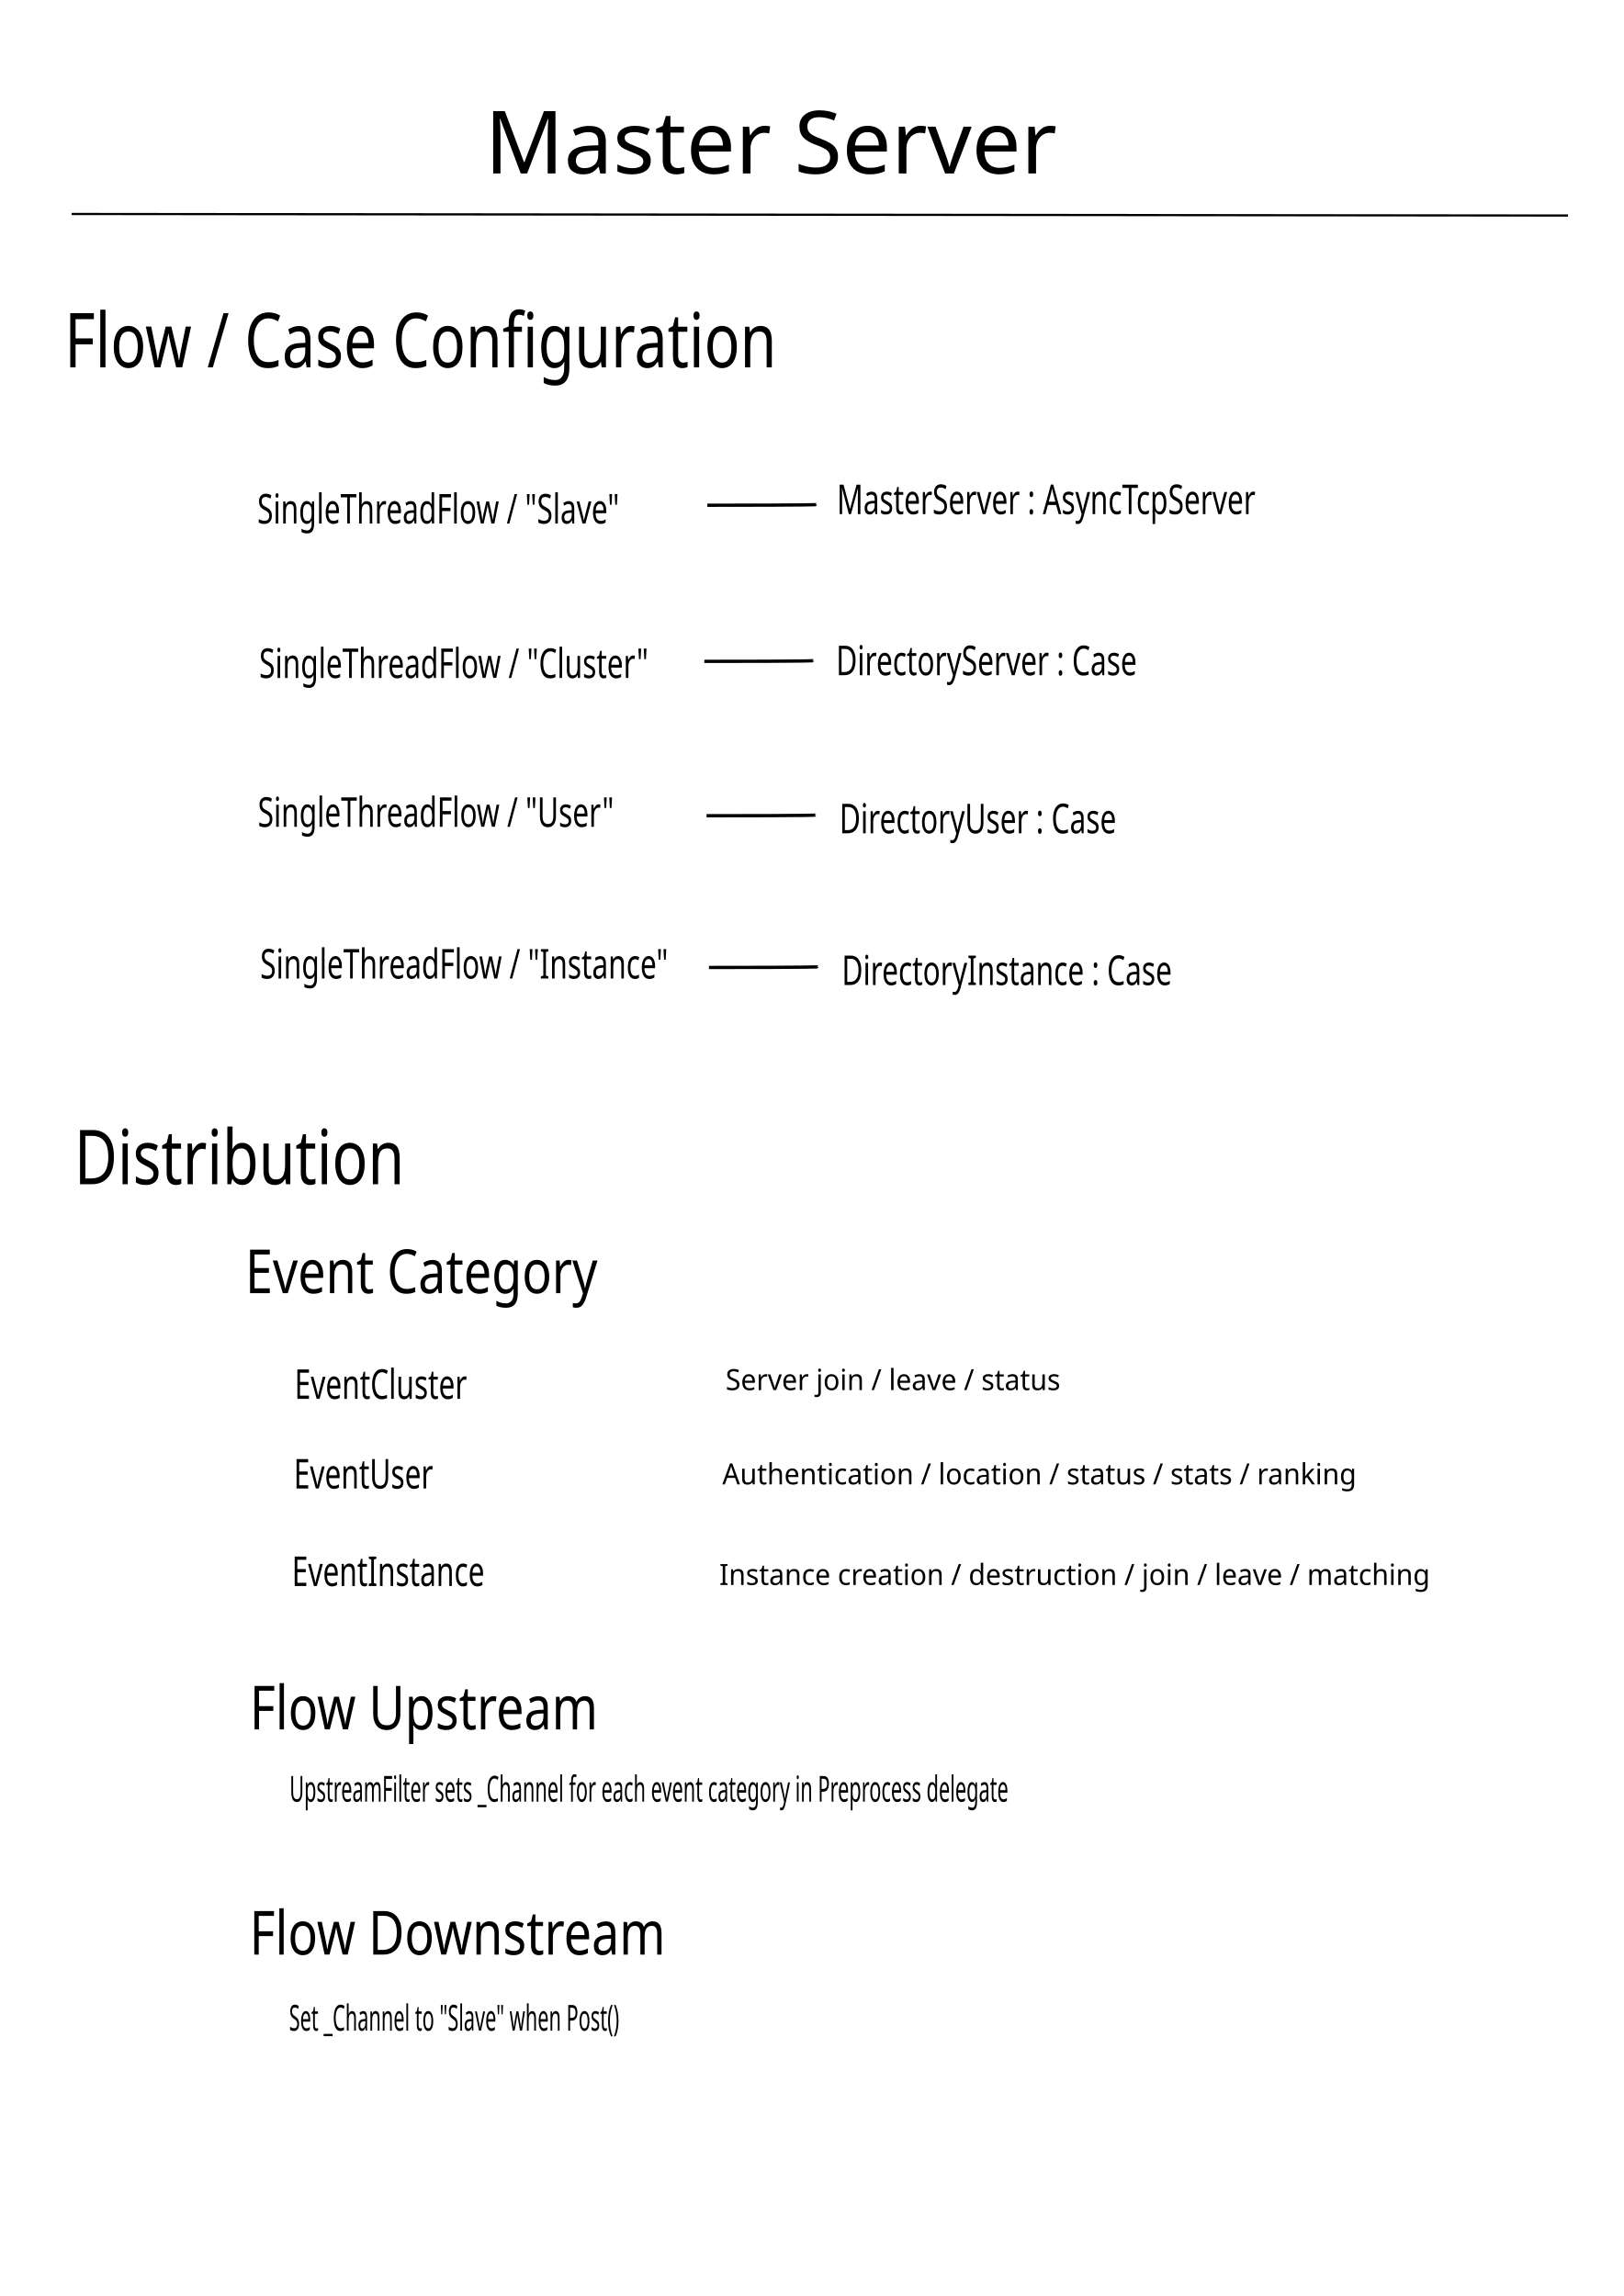
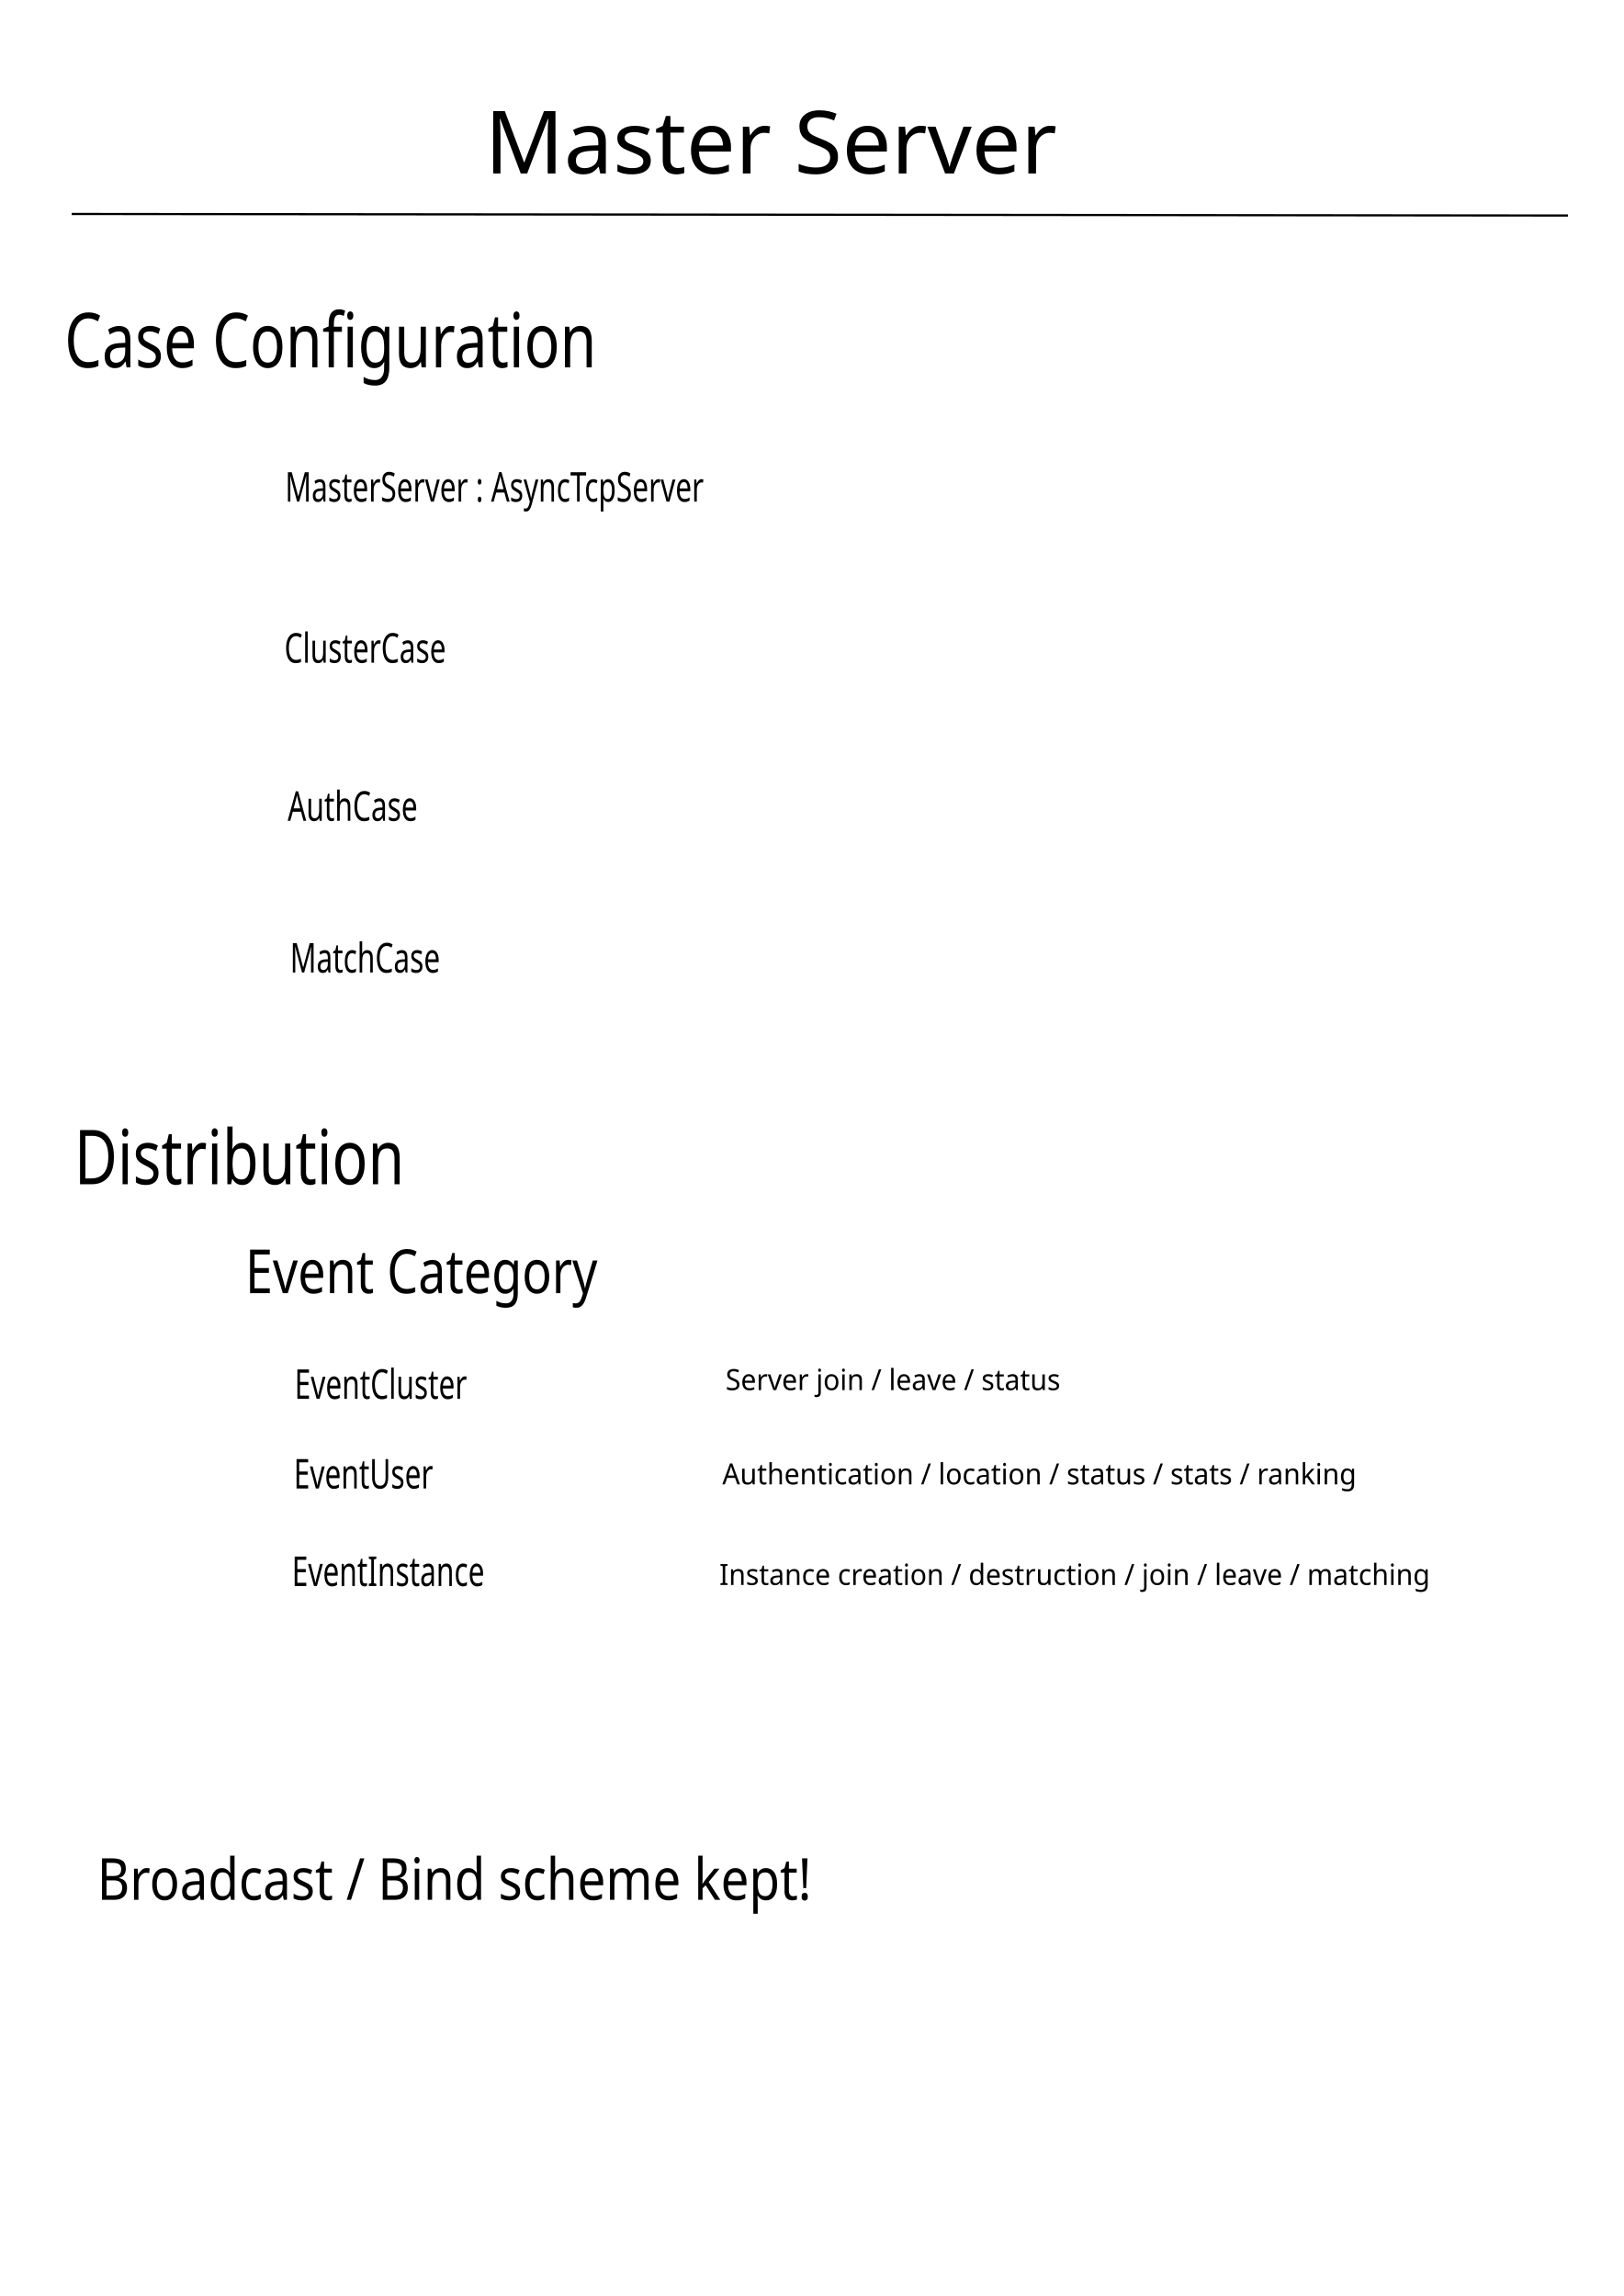
<svg xmlns="http://www.w3.org/2000/svg" width="210mm" height="297mm" viewBox="0 0 744.094 1052.362" id="svg2" version="1.1">
  <defs id="defs4" />
  <g id="layer1">
-     <text xml:space="preserve" style="font-style:normal;font-weight:normal;font-size:15.856px;line-height:125%;font-family:sans-serif;letter-spacing:0px;word-spacing:0px;fill:#000000;fill-opacity:1;stroke:none;stroke-width:1px;stroke-linecap:butt;stroke-linejoin:miter;stroke-opacity:1" x="456.493" y="197.967" id="text3344" transform="scale(0.8401345,1.190286)">
-       <tspan id="tspan3346" x="456.493" y="197.967">MasterServer : AsyncTcpServer</tspan>
+     <text xml:space="preserve" style="font-style:normal;font-weight:normal;font-size:15.856px;line-height:125%;font-family:sans-serif;letter-spacing:0px;word-spacing:0px;fill:#000000;fill-opacity:1;stroke:none;stroke-width:1px;stroke-linecap:butt;stroke-linejoin:miter;stroke-opacity:1" x="155.521" y="193.166" id="text3344" transform="scale(0.8401345,1.190286)">
+       <tspan id="tspan3346" x="155.521" y="193.166">MasterServer : AsyncTcpServer</tspan>
    </text>
-     <text xml:space="preserve" style="font-style:normal;font-weight:normal;font-size:15.856px;line-height:125%;font-family:sans-serif;letter-spacing:0px;word-spacing:0px;fill:#000000;fill-opacity:1;stroke:none;stroke-width:1px;stroke-linecap:butt;stroke-linejoin:miter;stroke-opacity:1" x="140.34" y="201.597" id="text3344-0" transform="scale(0.8401345,1.190286)">
-       <tspan id="tspan3346-1" x="140.34" y="201.597">SingleThreadFlow / "Slave"</tspan>
+     <text xml:space="preserve" style="font-style:normal;font-weight:normal;font-size:15.856px;line-height:125%;font-family:sans-serif;letter-spacing:0px;word-spacing:0px;fill:#000000;fill-opacity:1;stroke:none;stroke-width:1px;stroke-linecap:butt;stroke-linejoin:miter;stroke-opacity:1" x="155.097" y="255.2" id="text3344-0-4-8" transform="scale(0.8401345,1.190286)">
+       <tspan id="tspan3346-1-0-5" x="155.097" y="255.2">ClusterCase</tspan>
    </text>
-     <path style="fill:none;fill-rule:evenodd;stroke:#000000;stroke-width:1.502px;stroke-linecap:butt;stroke-linejoin:miter;stroke-opacity:1" d="m 324.148,231.575 c 50.195,0 50.195,-0.3 50.195,-0.3" id="path3366" />
-     <text xml:space="preserve" style="font-style:normal;font-weight:normal;font-size:15.856px;line-height:125%;font-family:sans-serif;letter-spacing:0px;word-spacing:0px;fill:#000000;fill-opacity:1;stroke:none;stroke-width:1px;stroke-linecap:butt;stroke-linejoin:miter;stroke-opacity:1" x="141.356" y="261.069" id="text3344-0-4" transform="scale(0.8401345,1.190286)">
-       <tspan id="tspan3346-1-0" x="141.356" y="261.069">SingleThreadFlow / "Cluster"</tspan>
+     <text xml:space="preserve" style="font-style:normal;font-weight:normal;font-size:15.856px;line-height:125%;font-family:sans-serif;letter-spacing:0px;word-spacing:0px;fill:#000000;fill-opacity:1;stroke:none;stroke-width:1px;stroke-linecap:butt;stroke-linejoin:miter;stroke-opacity:1" x="156.912" y="316.073" id="text3344-0-4-0-9" transform="scale(0.8401345,1.190286)">
+       <tspan id="tspan3346-1-0-3-1" x="156.912" y="316.073">AuthCase</tspan>
    </text>
-     <text xml:space="preserve" style="font-style:normal;font-weight:normal;font-size:15.856px;line-height:125%;font-family:sans-serif;letter-spacing:0px;word-spacing:0px;fill:#000000;fill-opacity:1;stroke:none;stroke-width:1px;stroke-linecap:butt;stroke-linejoin:miter;stroke-opacity:1" x="456.069" y="260.001" id="text3344-0-4-8" transform="scale(0.8401345,1.190286)">
-       <tspan id="tspan3346-1-0-5" x="456.069" y="260.001">DirectoryServer : Case</tspan>
+     <text xml:space="preserve" style="font-style:normal;font-weight:normal;font-size:15.856px;line-height:125%;font-family:sans-serif;letter-spacing:0px;word-spacing:0px;fill:#000000;fill-opacity:1;stroke:none;stroke-width:1px;stroke-linecap:butt;stroke-linejoin:miter;stroke-opacity:1" x="158.206" y="374.5" id="text3344-0-4-0-9-0" transform="scale(0.8401345,1.190286)">
+       <tspan id="tspan3346-1-0-3-1-8" x="158.206" y="374.5">MatchCase</tspan>
    </text>
-     <path style="fill:none;fill-rule:evenodd;stroke:#000000;stroke-width:1.502px;stroke-linecap:butt;stroke-linejoin:miter;stroke-opacity:1" d="m 322.768,303.128 c 50.195,0 50.195,-0.3 50.195,-0.3" id="path3366-3" />
-     <text xml:space="preserve" style="font-style:normal;font-weight:normal;font-size:15.856px;line-height:125%;font-family:sans-serif;letter-spacing:0px;word-spacing:0px;fill:#000000;fill-opacity:1;stroke:none;stroke-width:1px;stroke-linecap:butt;stroke-linejoin:miter;stroke-opacity:1" x="140.607" y="318.382" id="text3344-0-4-0" transform="scale(0.8401345,1.190286)">
-       <tspan id="tspan3346-1-0-3" x="140.607" y="318.382">SingleThreadFlow / "User"</tspan>
-     </text>
-     <text xml:space="preserve" style="font-style:normal;font-weight:normal;font-size:15.856px;line-height:125%;font-family:sans-serif;letter-spacing:0px;word-spacing:0px;fill:#000000;fill-opacity:1;stroke:none;stroke-width:1px;stroke-linecap:butt;stroke-linejoin:miter;stroke-opacity:1" x="457.884" y="320.874" id="text3344-0-4-0-9" transform="scale(0.8401345,1.190286)">
-       <tspan id="tspan3346-1-0-3-1" x="457.884" y="320.874">DirectoryUser : Case</tspan>
-     </text>
-     <path style="fill:none;fill-rule:evenodd;stroke:#000000;stroke-width:1.502px;stroke-linecap:butt;stroke-linejoin:miter;stroke-opacity:1" d="m 323.787,373.89 c 50.195,0 50.195,-0.3 50.195,-0.3" id="path3366-3-6" />
-     <text xml:space="preserve" style="font-style:normal;font-weight:normal;font-size:15.856px;line-height:125%;font-family:sans-serif;letter-spacing:0px;word-spacing:0px;fill:#000000;fill-opacity:1;stroke:none;stroke-width:1px;stroke-linecap:butt;stroke-linejoin:miter;stroke-opacity:1" x="141.901" y="376.809" id="text3344-0-4-0-7" transform="scale(0.8401345,1.190286)">
-       <tspan id="tspan3346-1-0-3-4" x="141.901" y="376.809">SingleThreadFlow / "Instance"</tspan>
-     </text>
-     <text xml:space="preserve" style="font-style:normal;font-weight:normal;font-size:15.856px;line-height:125%;font-family:sans-serif;letter-spacing:0px;word-spacing:0px;fill:#000000;fill-opacity:1;stroke:none;stroke-width:1px;stroke-linecap:butt;stroke-linejoin:miter;stroke-opacity:1" x="459.178" y="379.301" id="text3344-0-4-0-9-0" transform="scale(0.8401345,1.190286)">
-       <tspan id="tspan3346-1-0-3-1-8" x="459.178" y="379.301">DirectoryInstance : Case</tspan>
-     </text>
-     <path style="fill:none;fill-rule:evenodd;stroke:#000000;stroke-width:1.502px;stroke-linecap:butt;stroke-linejoin:miter;stroke-opacity:1" d="m 324.874,443.435 c 50.195,0 50.195,-0.3 50.195,-0.3" id="path3366-3-6-6" />
    <text xml:space="preserve" style="font-style:normal;font-weight:normal;font-size:30.735px;line-height:125%;font-family:sans-serif;letter-spacing:0px;word-spacing:0px;fill:#000000;fill-opacity:1;stroke:none;stroke-width:1px;stroke-linecap:butt;stroke-linejoin:miter;stroke-opacity:1" x="33.463" y="148.712" id="text3497" transform="scale(0.883195,1.132253)">
-       <tspan id="tspan3499" x="33.463" y="148.712">Flow / Case Configuration</tspan>
+       <tspan id="tspan3499" x="33.463" y="148.712">Case Configuration</tspan>
    </text>
    <text xml:space="preserve" style="font-style:normal;font-weight:normal;font-size:40px;line-height:125%;font-family:sans-serif;letter-spacing:0px;word-spacing:0px;fill:#000000;fill-opacity:1;stroke:none;stroke-width:1px;stroke-linecap:butt;stroke-linejoin:miter;stroke-opacity:1" x="222.143" y="79.505" id="text3501">
      <tspan id="tspan3503" x="222.143" y="79.505">Master Server</tspan>
    </text>
    <path style="fill:none;fill-rule:evenodd;stroke:#000000;stroke-width:1px;stroke-linecap:butt;stroke-linejoin:miter;stroke-opacity:1" d="M 32.857,98.076 C 718.571,98.791 718.571,98.791 718.571,98.791" id="path3505" />
    <text xml:space="preserve" style="font-style:normal;font-weight:normal;font-size:30.735px;line-height:125%;font-family:sans-serif;letter-spacing:0px;word-spacing:0px;fill:#000000;fill-opacity:1;stroke:none;stroke-width:1px;stroke-linecap:butt;stroke-linejoin:miter;stroke-opacity:1" x="38.546" y="479.387" id="text3497-4" transform="scale(0.883195,1.132253)">
      <tspan id="tspan3499-9" x="38.546" y="479.387">Distribution</tspan>
    </text>
    <text xml:space="preserve" style="font-style:normal;font-weight:normal;font-size:25.147px;line-height:125%;font-family:sans-serif;letter-spacing:0px;word-spacing:0px;fill:#000000;fill-opacity:1;stroke:none;stroke-width:1px;stroke-linecap:butt;stroke-linejoin:miter;stroke-opacity:1" x="124.845" y="533.672" id="text3525" transform="scale(0.9003884,1.110632)">
      <tspan id="tspan3527" x="124.845" y="533.672">Event Category</tspan>
    </text>
    <text xml:space="preserve" style="font-style:normal;font-weight:normal;font-size:15.856px;line-height:125%;font-family:sans-serif;letter-spacing:0px;word-spacing:0px;fill:#000000;fill-opacity:1;stroke:none;stroke-width:1px;stroke-linecap:butt;stroke-linejoin:miter;stroke-opacity:1" x="160.68" y="538.656" id="text3344-0-4-0-7-8" transform="scale(0.8401345,1.190286)">
      <tspan id="tspan3346-1-0-3-4-1" x="160.68" y="538.656">EventCluster</tspan>
    </text>
    <text xml:space="preserve" style="font-style:normal;font-weight:normal;font-size:15.856px;line-height:125%;font-family:sans-serif;letter-spacing:0px;word-spacing:0px;fill:#000000;fill-opacity:1;stroke:none;stroke-width:1px;stroke-linecap:butt;stroke-linejoin:miter;stroke-opacity:1" x="160.239" y="573.178" id="text3344-0-4-0-7-8-4" transform="scale(0.8401345,1.190286)">
      <tspan id="tspan3346-1-0-3-4-1-8" x="160.239" y="573.178">EventUser</tspan>
    </text>
    <text xml:space="preserve" style="font-style:normal;font-weight:normal;font-size:15.856px;line-height:125%;font-family:sans-serif;letter-spacing:0px;word-spacing:0px;fill:#000000;fill-opacity:1;stroke:none;stroke-width:1px;stroke-linecap:butt;stroke-linejoin:miter;stroke-opacity:1" x="159.22" y="610.725" id="text3344-0-4-0-7-8-4-7" transform="scale(0.8401345,1.190286)">
      <tspan id="tspan3346-1-0-3-4-1-8-8" x="159.22" y="610.725">EventInstance</tspan>
    </text>
    <text xml:space="preserve" style="font-style:normal;font-weight:normal;font-size:13.026px;line-height:125%;font-family:sans-serif;letter-spacing:0px;word-spacing:0px;fill:#000000;fill-opacity:1;stroke:none;stroke-width:1px;stroke-linecap:butt;stroke-linejoin:miter;stroke-opacity:1" x="341.765" y="619.876" id="text3587" transform="scale(0.9728978,1.027857)">
      <tspan id="tspan3589" x="341.765" y="619.876">Server join / leave / status</tspan>
    </text>
    <text xml:space="preserve" style="font-style:normal;font-weight:normal;font-size:13.026px;line-height:125%;font-family:sans-serif;letter-spacing:0px;word-spacing:0px;fill:#000000;fill-opacity:1;stroke:none;stroke-width:1px;stroke-linecap:butt;stroke-linejoin:miter;stroke-opacity:1" x="340.235" y="661.912" id="text3587-1" transform="scale(0.9728978,1.027857)">
      <tspan id="tspan3589-5" x="340.235" y="661.912">Authentication / location / status / stats / ranking</tspan>
    </text>
    <text xml:space="preserve" style="font-style:normal;font-weight:normal;font-size:13.026px;line-height:125%;font-family:sans-serif;letter-spacing:0px;word-spacing:0px;fill:#000000;fill-opacity:1;stroke:none;stroke-width:1px;stroke-linecap:butt;stroke-linejoin:miter;stroke-opacity:1" x="338.823" y="706.766" id="text3587-1-8" transform="scale(0.9728978,1.027857)">
      <tspan id="tspan3589-5-8" x="338.823" y="706.766">Instance creation / destruction / join / leave / matching</tspan>
    </text>
    <flowRoot xml:space="preserve" id="flowRoot3631" style="fill:black;stroke:none;stroke-opacity:1;stroke-width:1px;stroke-linejoin:miter;stroke-linecap:butt;fill-opacity:1;font-family:sans-serif;font-style:normal;font-weight:normal;font-size:40px;line-height:125%;letter-spacing:0px;word-spacing:0px">
      <flowRegion id="flowRegion3633">
        <rect id="rect3635" width="97.857" height="42.857" x="568.571" y="798.076" />
      </flowRegion>
      <flowPara id="flowPara3637" />
    </flowRoot>
-     <text xml:space="preserve" style="font-style:normal;font-weight:normal;font-size:25.147px;line-height:125%;font-family:sans-serif;letter-spacing:0px;word-spacing:0px;fill:#000000;fill-opacity:1;stroke:none;stroke-width:1px;stroke-linecap:butt;stroke-linejoin:miter;stroke-opacity:1" x="127.125" y="713.713" id="text3525-3" transform="scale(0.9003884,1.110632)">
-       <tspan id="tspan3527-4" x="127.125" y="713.713">Flow Upstream</tspan>
-     </text>
-     <text xml:space="preserve" style="font-style:normal;font-weight:normal;font-size:25.147px;line-height:125%;font-family:sans-serif;letter-spacing:0px;word-spacing:0px;fill:#000000;fill-opacity:1;stroke:none;stroke-width:1px;stroke-linecap:butt;stroke-linejoin:miter;stroke-opacity:1" x="126.989" y="806.637" id="text3525-3-8" transform="scale(0.9003884,1.110632)">
-       <tspan id="tspan3527-4-1" x="126.989" y="806.637">Flow Downstream</tspan>
-     </text>
-     <text xml:space="preserve" style="font-style:normal;font-weight:normal;font-size:12.276px;line-height:125%;font-family:sans-serif;letter-spacing:0px;word-spacing:0px;fill:#000000;fill-opacity:1;stroke:none;stroke-width:1px;stroke-linecap:butt;stroke-linejoin:miter;stroke-opacity:1" x="177.959" y="615.688" id="text3707" transform="scale(0.7455709,1.341254)">
-       <tspan id="tspan3709" x="177.959" y="615.688">UpstreamFilter sets _Channel for each event category in Preprocess delegate</tspan>
-     </text>
-     <text xml:space="preserve" style="font-style:normal;font-weight:normal;font-size:12.276px;line-height:125%;font-family:sans-serif;letter-spacing:0px;word-spacing:0px;fill:#000000;fill-opacity:1;stroke:none;stroke-width:1px;stroke-linecap:butt;stroke-linejoin:miter;stroke-opacity:1" x="177.662" y="693.931" id="text3707-0" transform="scale(0.7455709,1.341254)">
-       <tspan id="tspan3709-5" x="177.662" y="693.931">Set _Channel to "Slave" when Post()</tspan>
+     <text xml:space="preserve" style="font-style:normal;font-weight:normal;font-size:24.737px;line-height:125%;font-family:sans-serif;letter-spacing:0px;word-spacing:0px;fill:#000000;fill-opacity:1;stroke:none;stroke-width:1px;stroke-linecap:butt;stroke-linejoin:miter;stroke-opacity:1" x="47.909" y="809.153" id="text3390" transform="scale(0.9292406,1.076148)">
+       <tspan id="tspan3392" x="47.909" y="809.153">Broadcast / Bind scheme kept!</tspan>
    </text>
  </g>
</svg>
